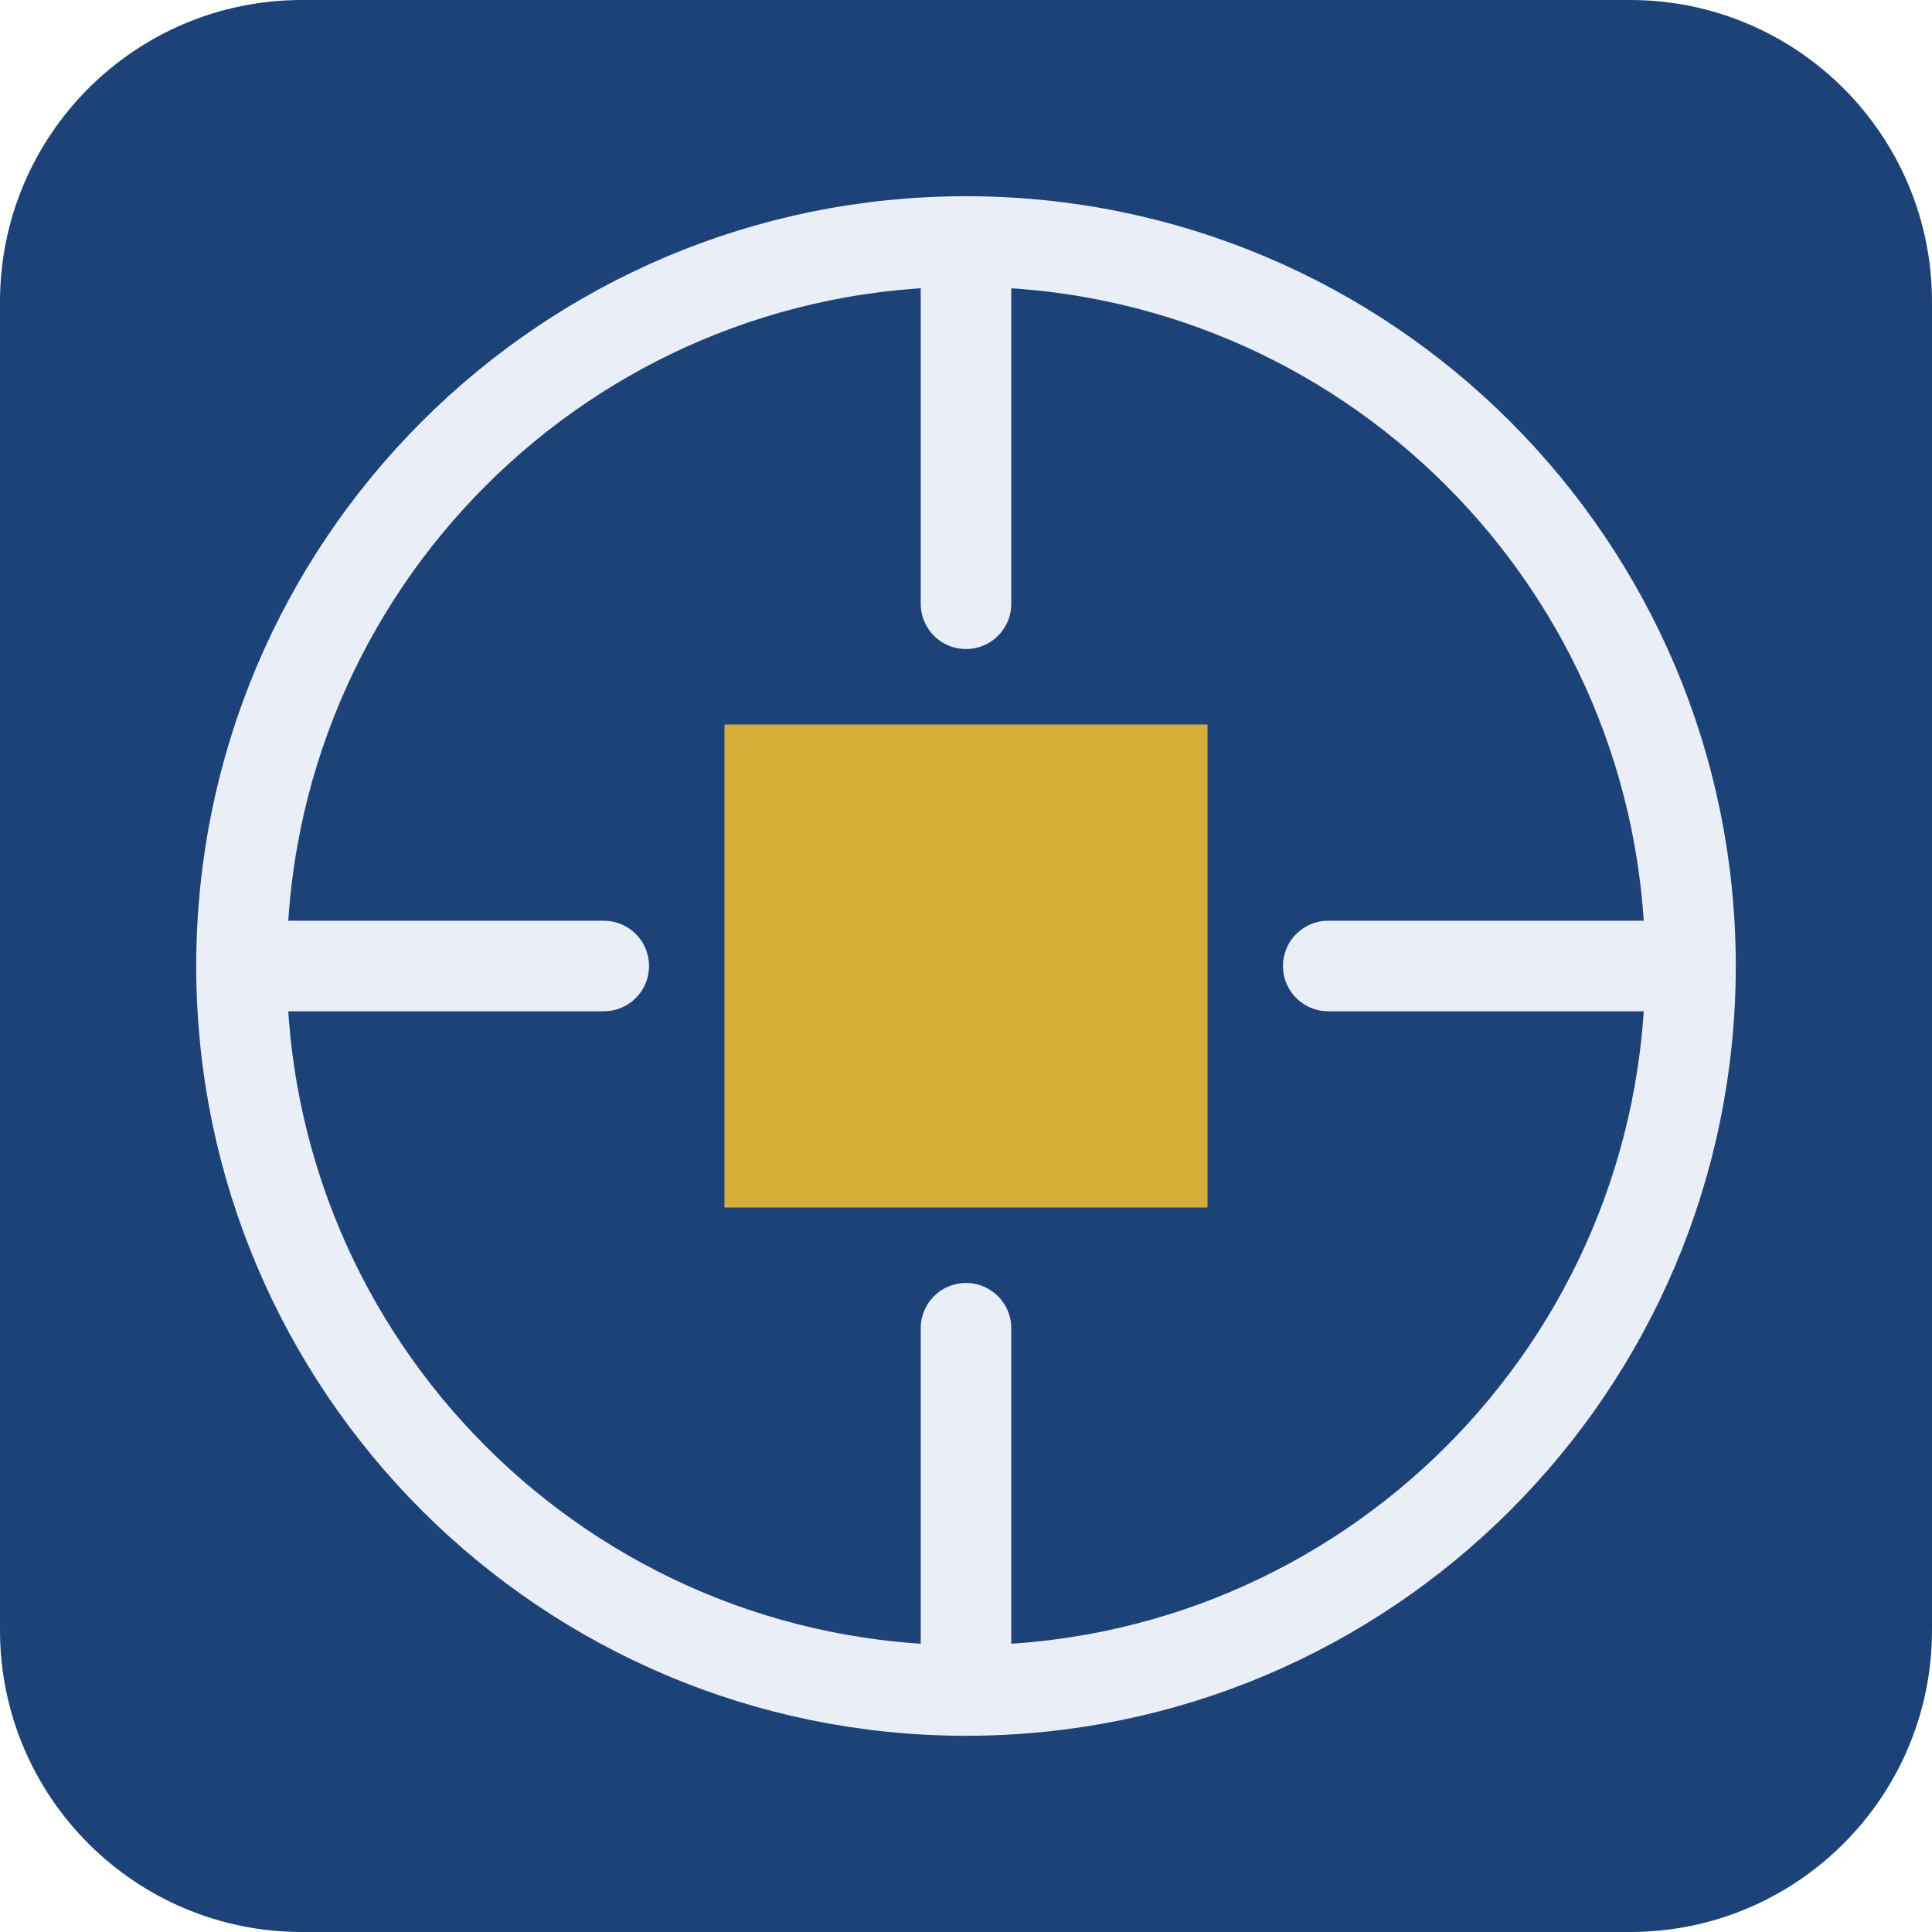
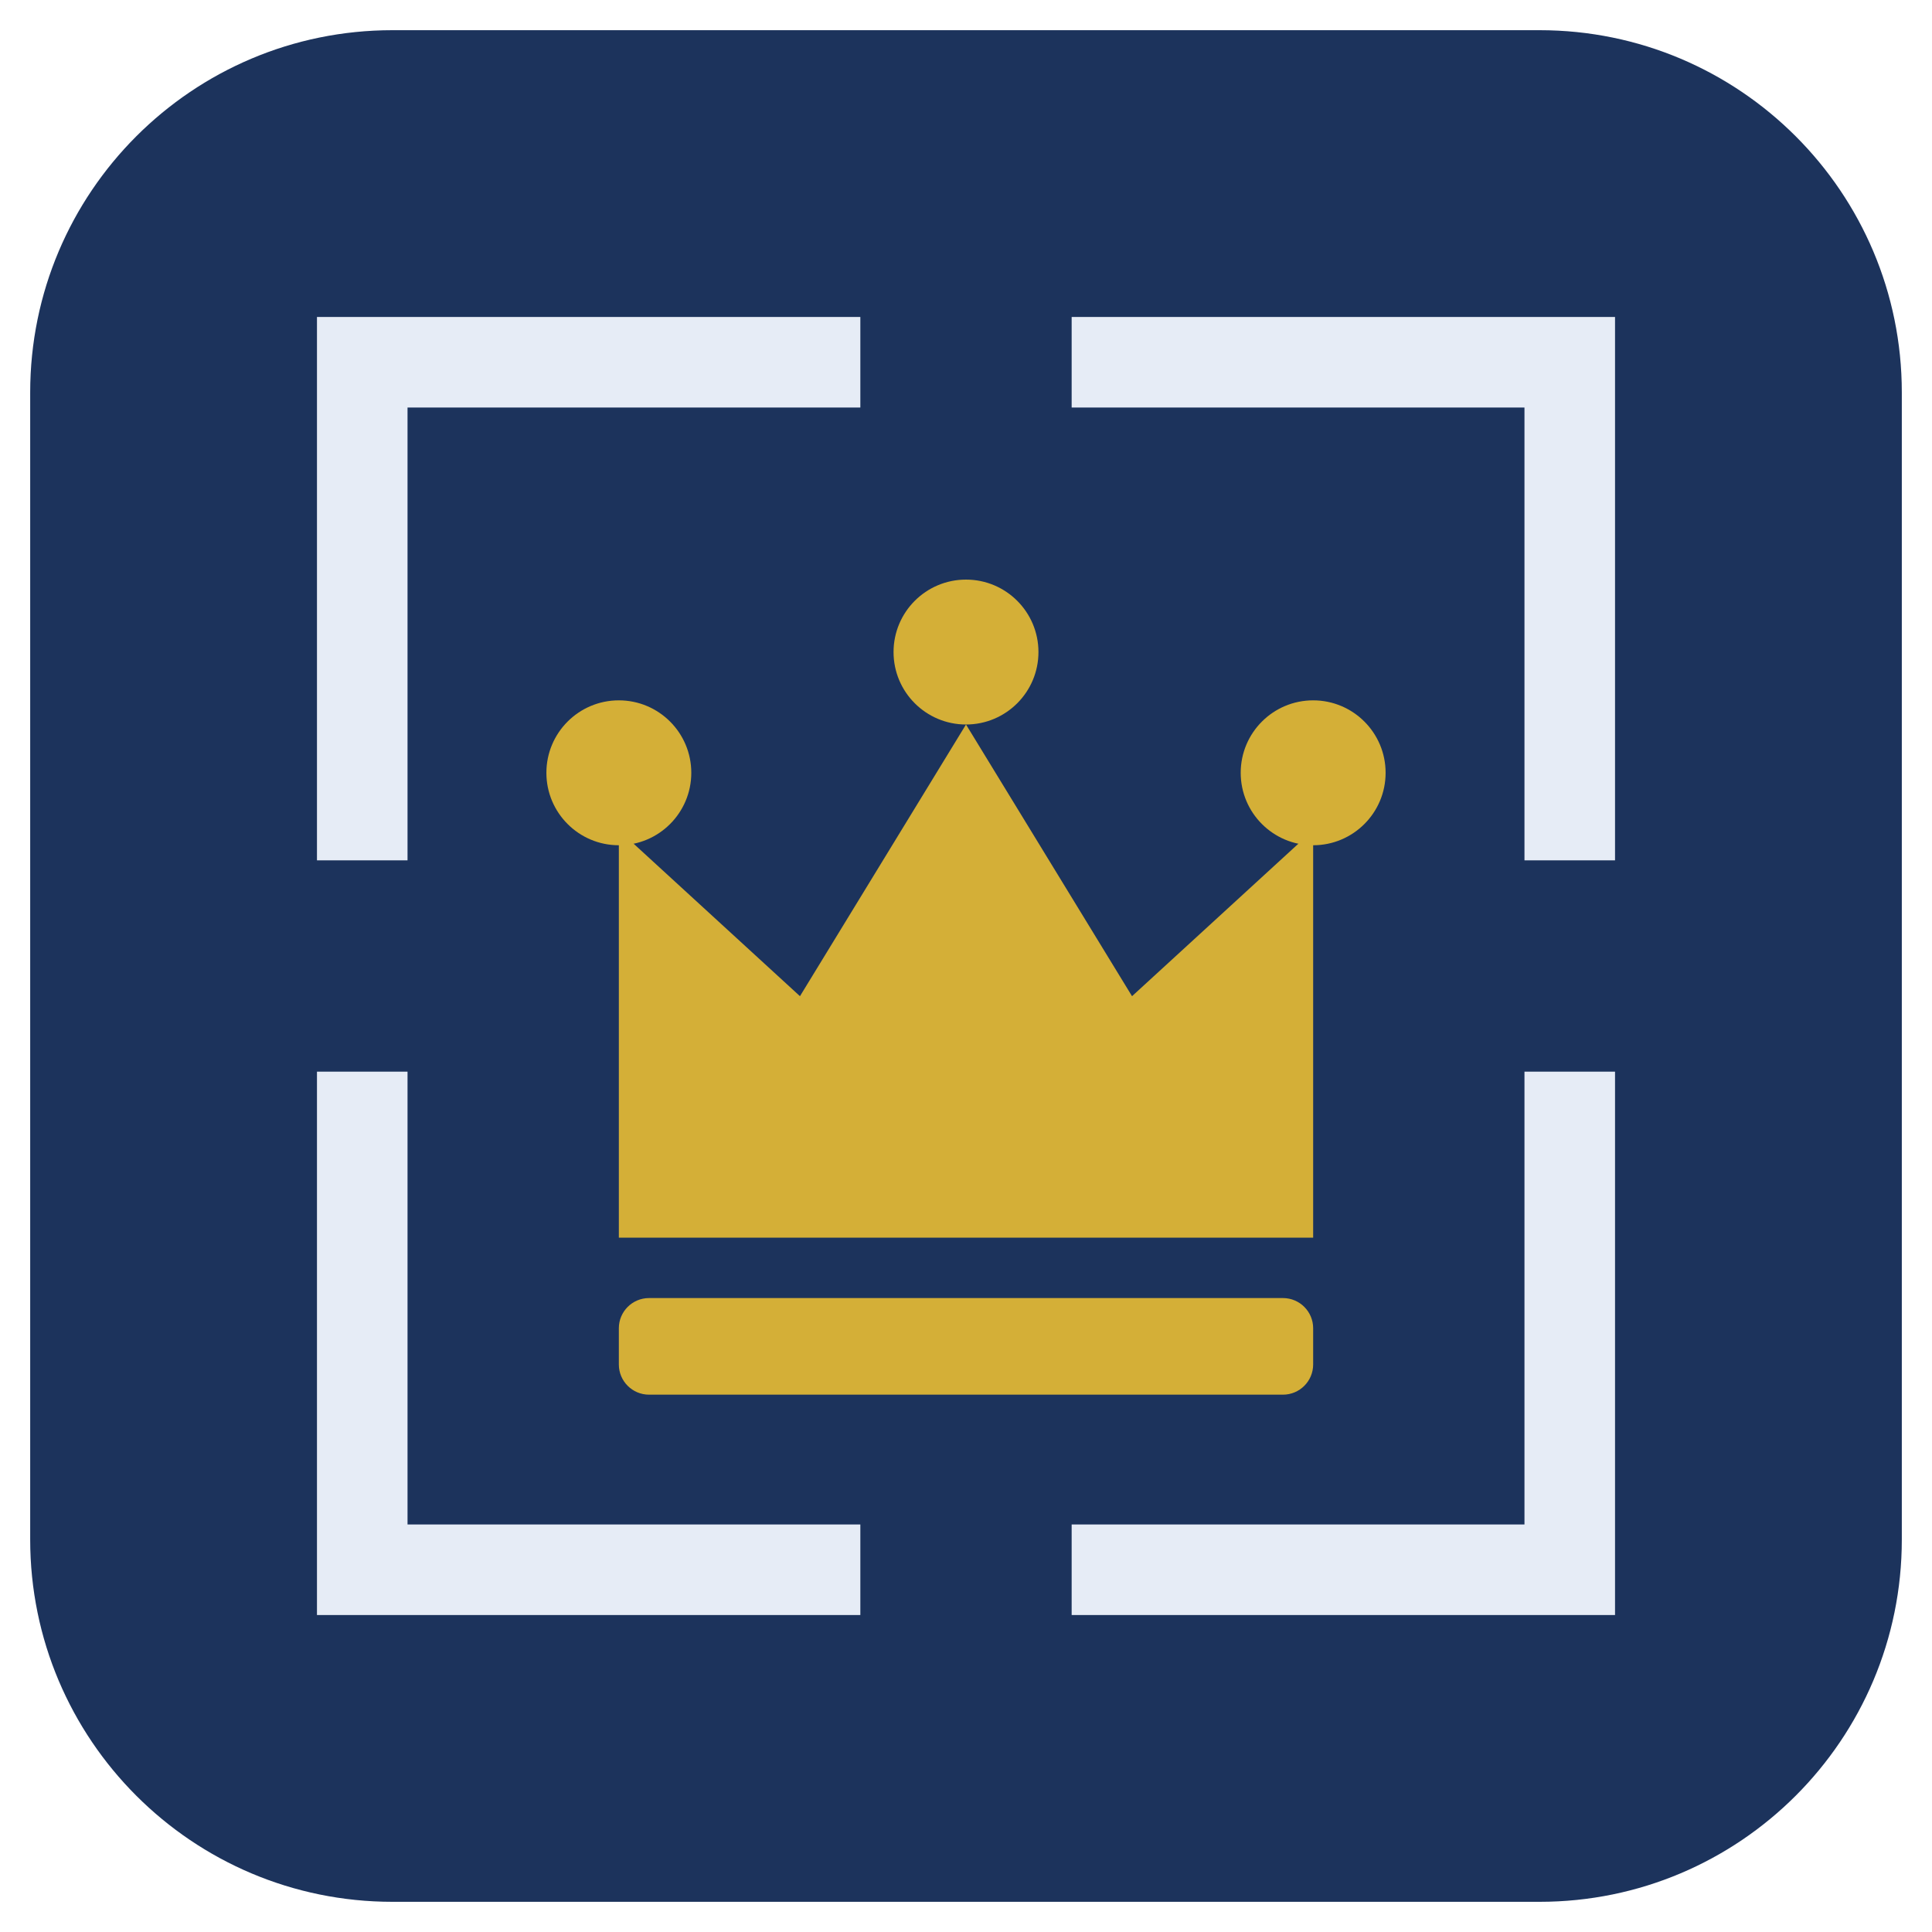
<svg xmlns="http://www.w3.org/2000/svg" viewBox="0 0 64 64">
-   <rect width="64" height="64" rx="10" fill="#1d4277" />
-   <g fill="none" stroke="#e9eef7" stroke-width="3" stroke-linecap="round">
-     <circle cx="32" cy="32" r="24" />
-     <path d="M32 8v12M32 44v12M8 32h12M44 32h12" />
-   </g>
-   <path d="M24 24h16v16H24z" fill="#d4af37" />
+   <rect x="1" y="1" width="62" height="62" rx="12" fill="#1c335c" />
+   <path d="M12 12H27M37 12H52V27M52 37V52H37M27 52H12V37M12 27V12" fill="none" stroke="#e6ecf6" stroke-width="3" stroke-linecap="square" />
+   <path d="M20.5 41V27.5L26.5 33L32 24L37.5 33L43.5 27.5V41Z" fill="#d4af37" />
+   <rect x="20.5" y="43" width="23" height="3.2" rx="1" fill="#d4af37" />
+   <circle cx="20.5" cy="25.6" r="2.4" fill="#d4af37" />
+   <circle cx="32" cy="21.6" r="2.4" fill="#d4af37" />
+   <circle cx="43.5" cy="25.6" r="2.4" fill="#d4af37" />
</svg>
